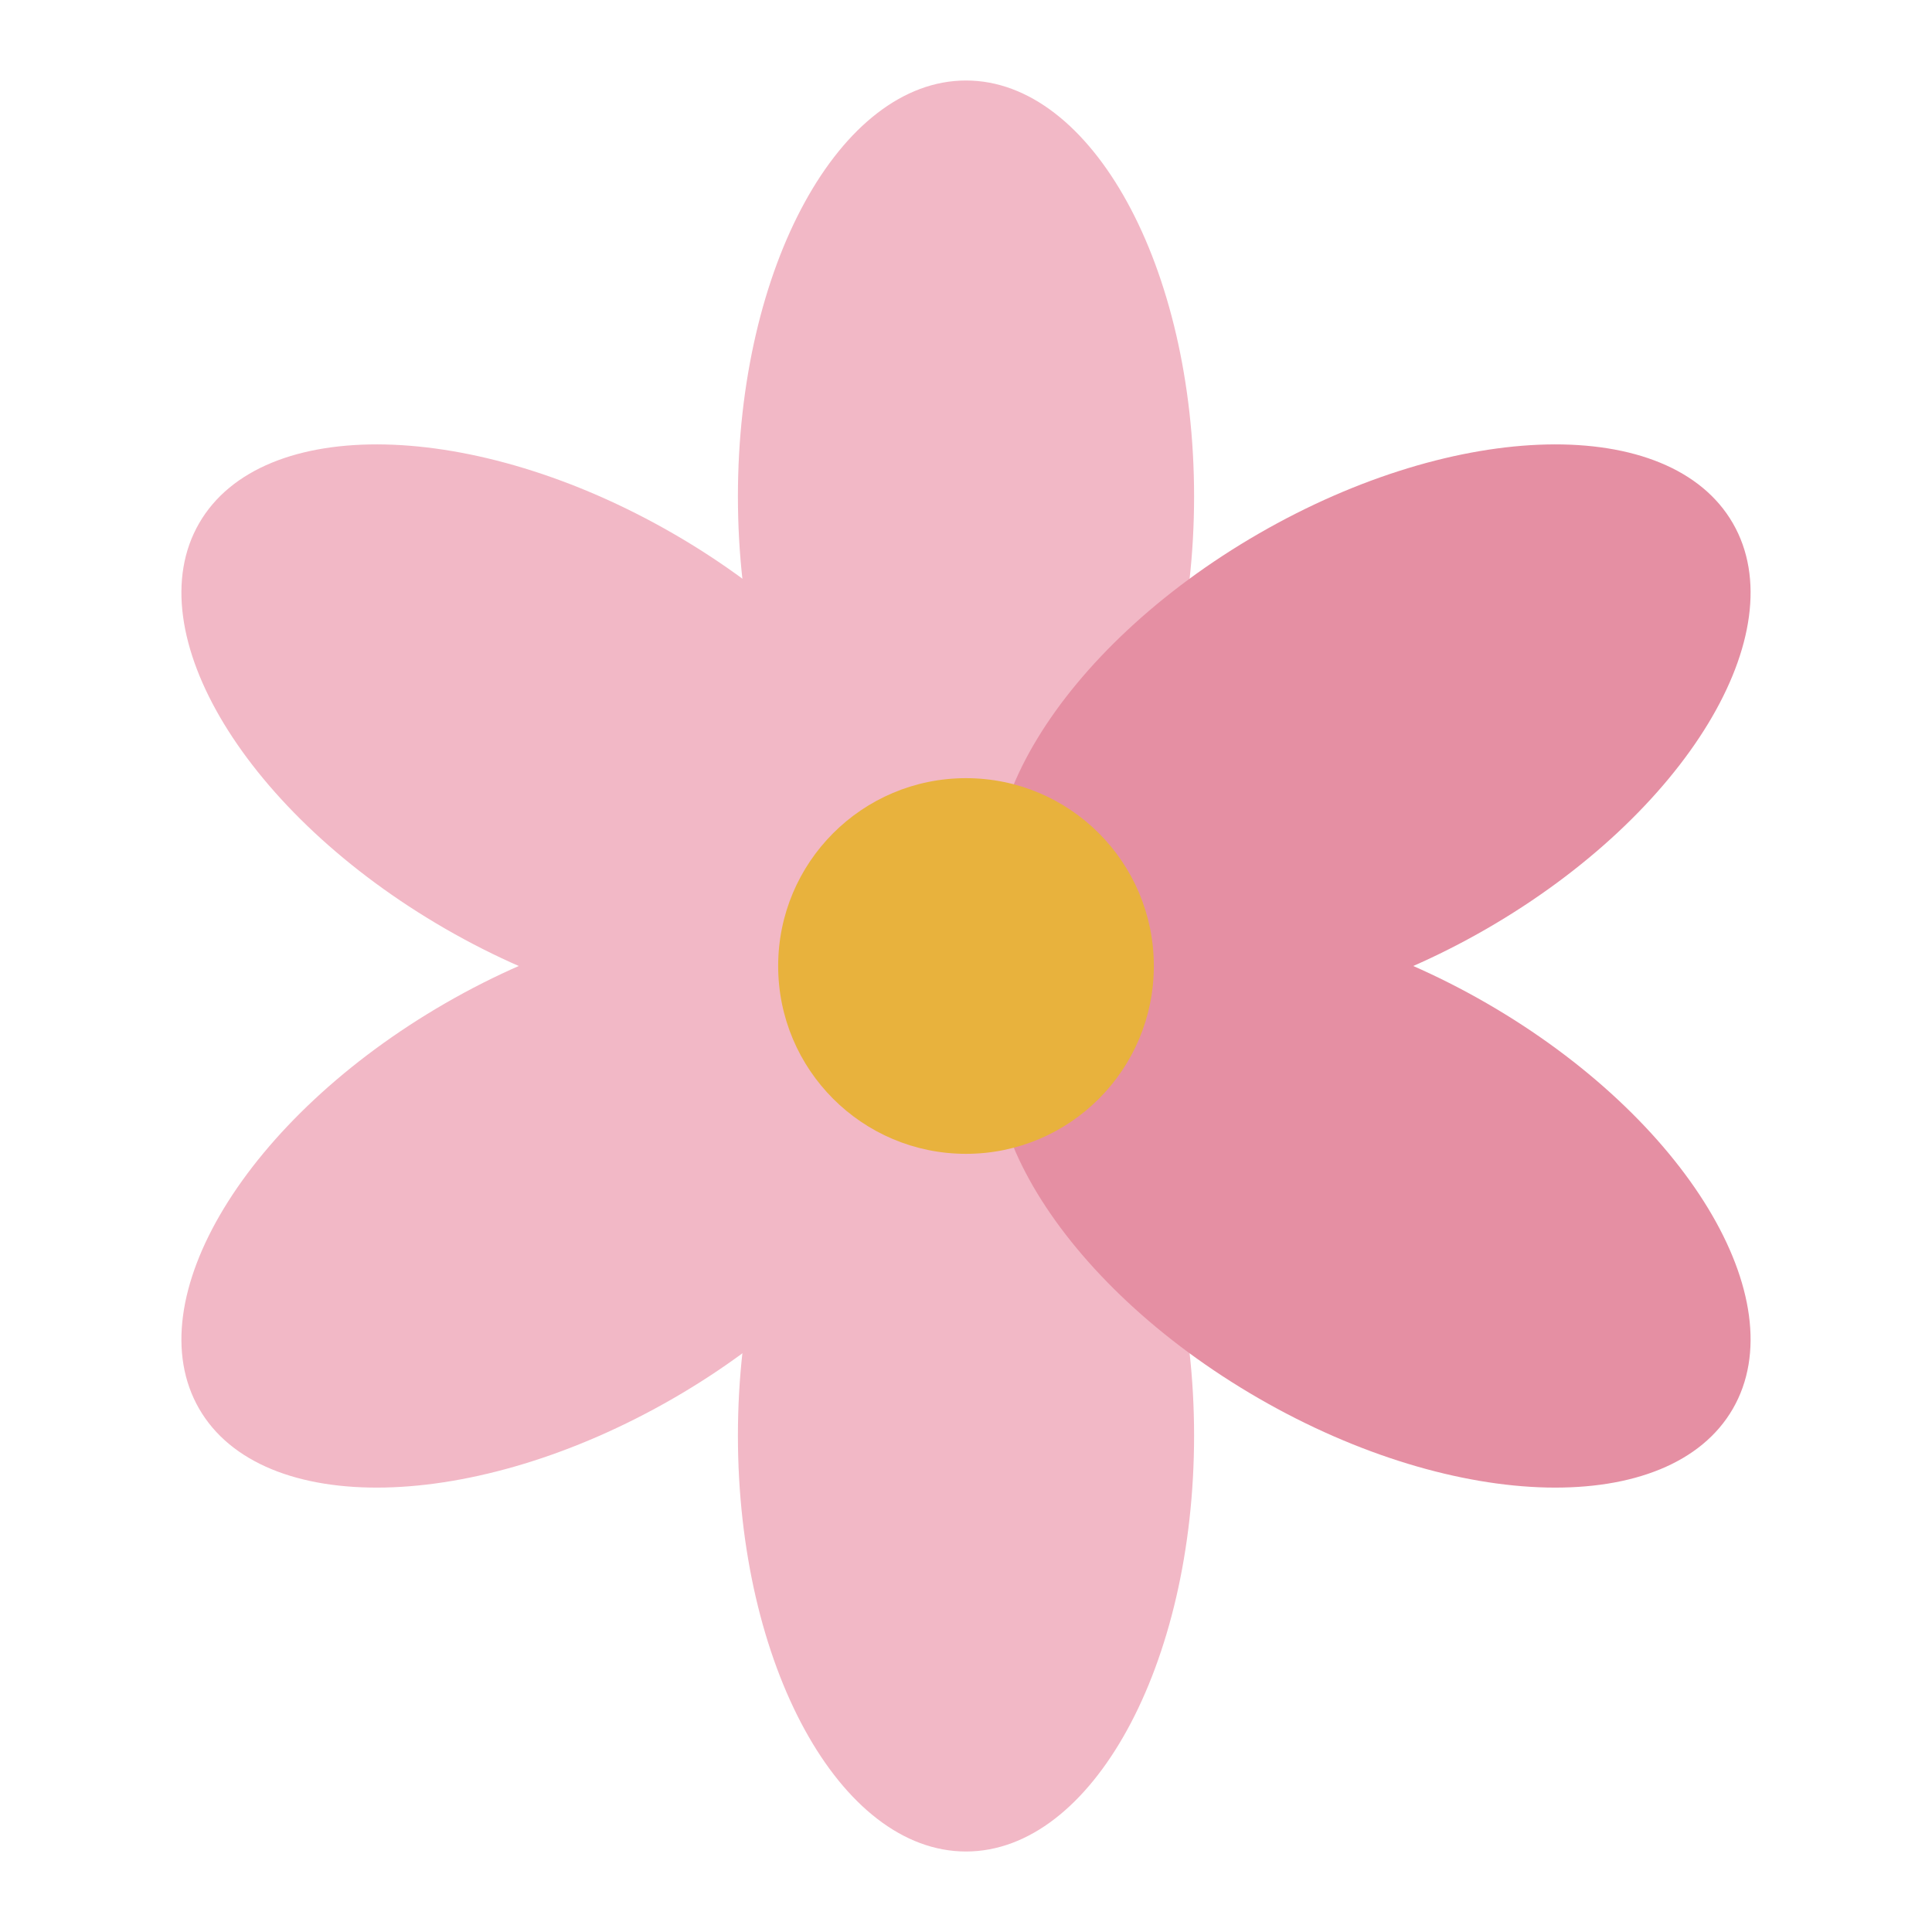
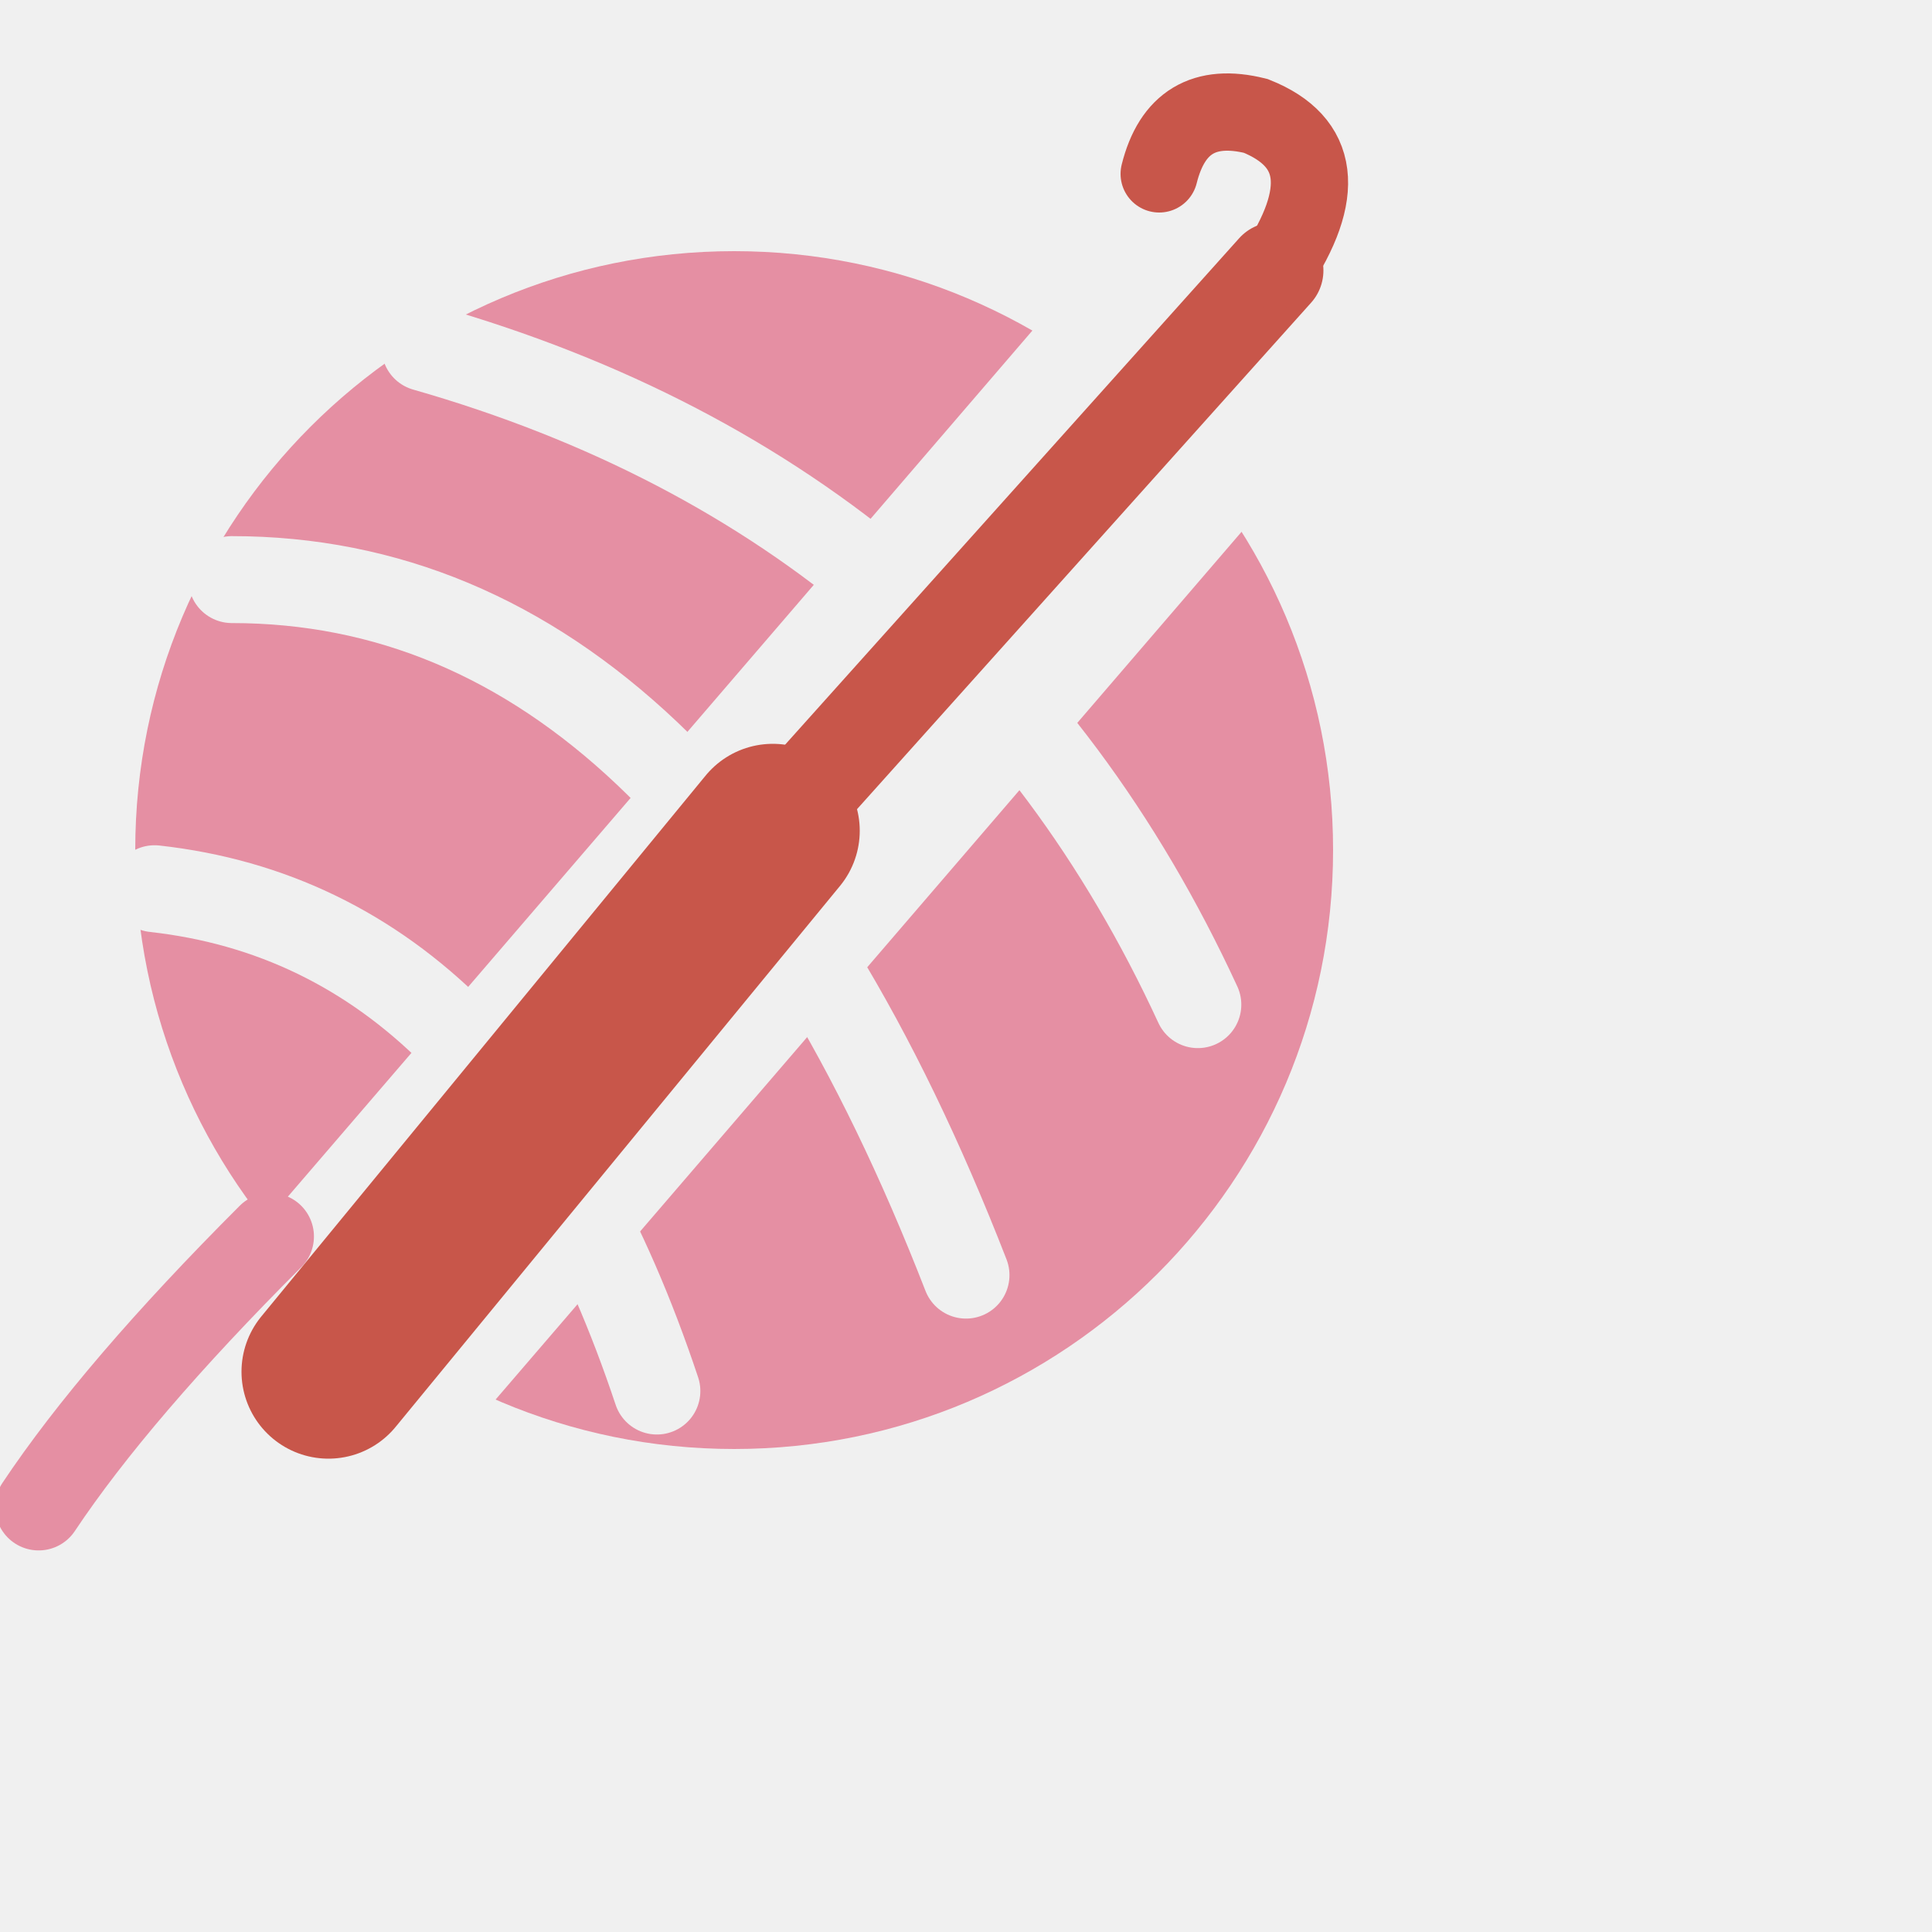
- <svg xmlns="http://www.w3.org/2000/svg" viewBox="56 56 288 288">
-   <rect x="56" y="56" width="288" height="288" fill="#fff" />
-   <ellipse cx="200" cy="130" rx="34" ry="62" fill="#f2b8c6" transform="rotate(0 200 200)" />
-   <ellipse cx="200" cy="130" rx="34" ry="62" fill="#f2b8c6" transform="rotate(180 200 200)" />
-   <ellipse cx="200" cy="130" rx="34" ry="62" fill="#e58fa3" transform="rotate(60 200 200)" />
-   <ellipse cx="200" cy="130" rx="34" ry="62" fill="#e58fa3" transform="rotate(120 200 200)" />
-   <ellipse cx="200" cy="130" rx="34" ry="62" fill="#f2b8c6" transform="rotate(300 200 200)" />
-   <ellipse cx="200" cy="130" rx="34" ry="62" fill="#f2b8c6" transform="rotate(240 200 200)" />
-   <circle cx="200" cy="200" r="28" fill="#e8b23d" />
+ <svg xmlns="http://www.w3.org/2000/svg" viewBox="0 0 100 100" width="100" height="100">
+   <defs>
+     <mask id="mz-cut" maskUnits="userSpaceOnUse" x="-10" y="-10" width="100" height="100">
+       <rect x="-10" y="-10" width="100" height="100" fill="#fff" />
+       <path d="M12 30 Q 36 30 50 66" fill="none" stroke="#000" stroke-width="4.5" stroke-linecap="round" />
+       <path d="M22 18 Q 50 26 62 52" fill="none" stroke="#000" stroke-width="4.5" stroke-linecap="round" />
+       <path d="M8 46 Q 26 48 34 72" fill="none" stroke="#000" stroke-width="4.5" stroke-linecap="round" />
+       <path d="M17 71 L66 14" fill="none" stroke="#000" stroke-width="15" stroke-linecap="round" />
+     </mask>
+   </defs>
+   <path d="M14 64 Q 6 72 2 78" fill="none" stroke="#e58fa3" stroke-width="4.5" stroke-linecap="round" />
+   <circle cx="38" cy="44" r="31" fill="#e58fa3" mask="url(#mz-cut)" />
+   <path d="M40 43 L66 14" fill="none" stroke="#c8564a" stroke-width="5" stroke-linecap="round" />
+   <path d="M66 14 q 4 -6 -1 -8 q -4 -1 -5 3" fill="none" stroke="#c8564a" stroke-width="4" stroke-linecap="round" />
+   <path d="M17 71 L40 43" fill="none" stroke="#c8564a" stroke-width="9" stroke-linecap="round" />
</svg>
